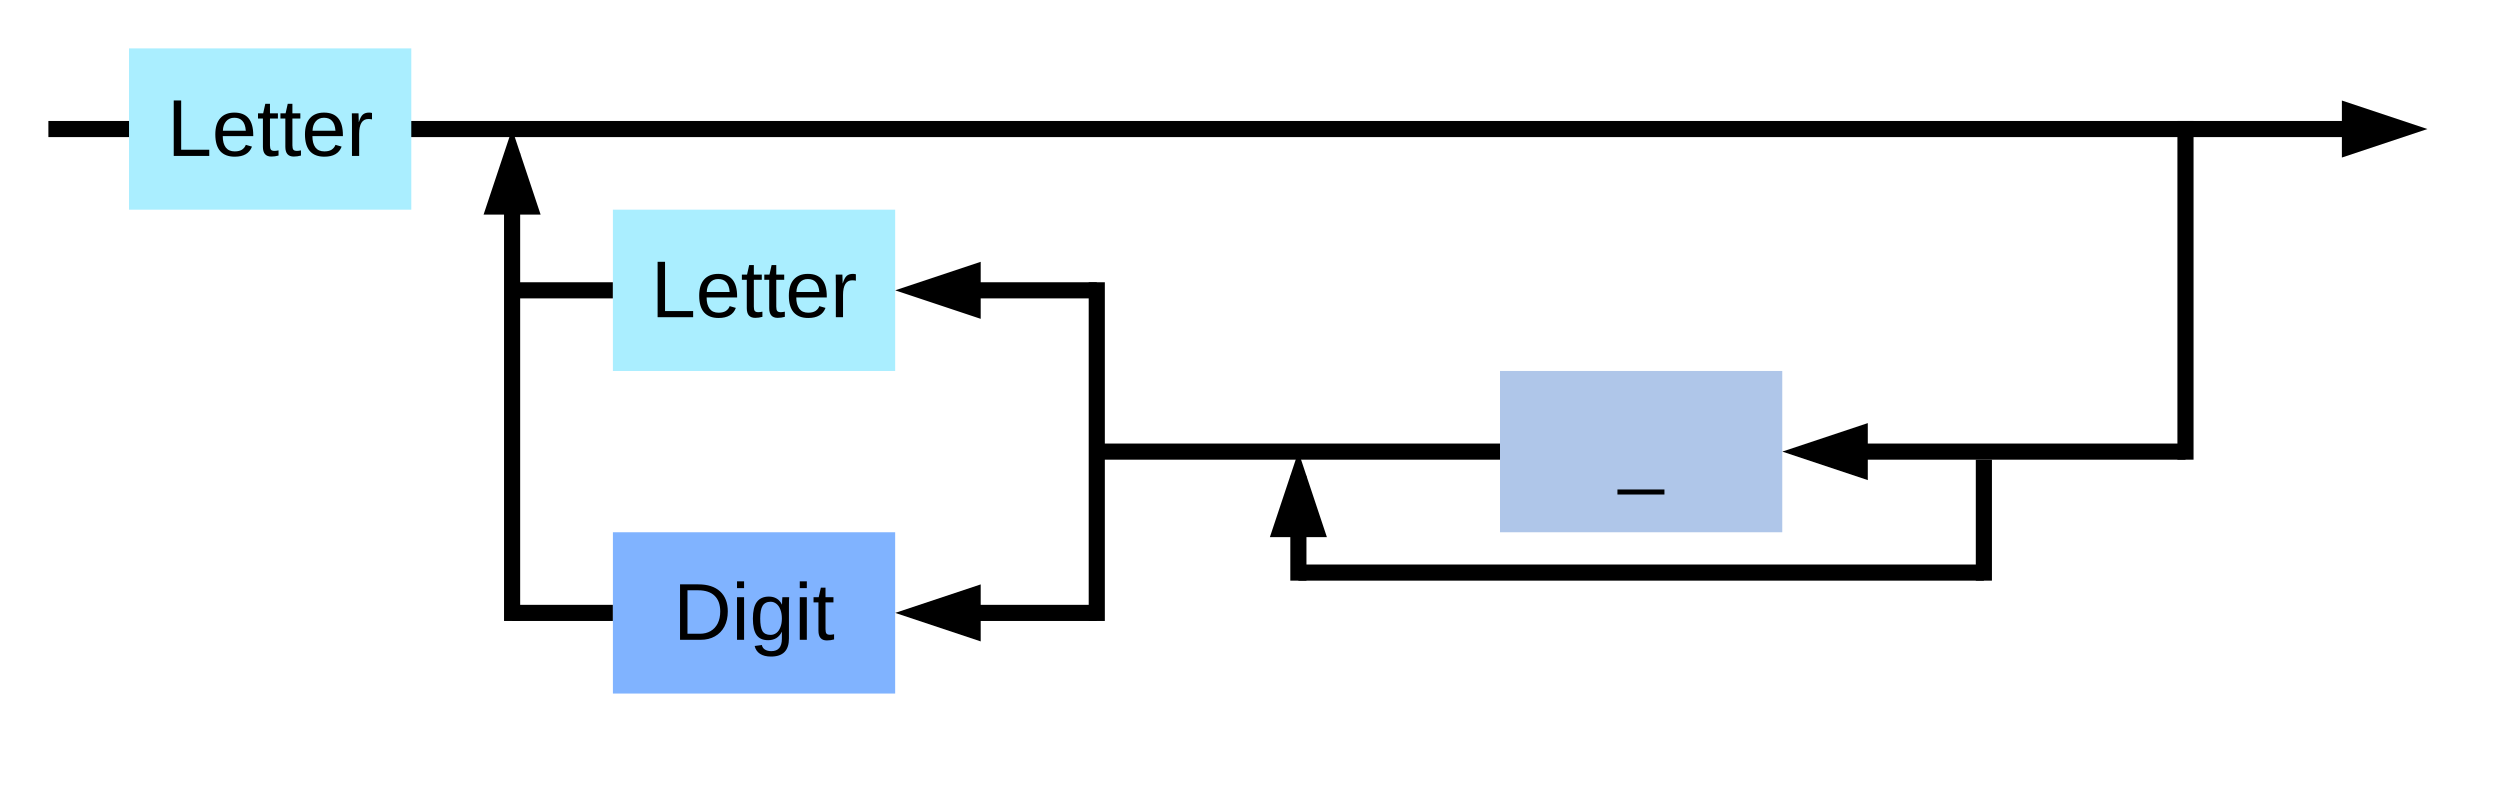
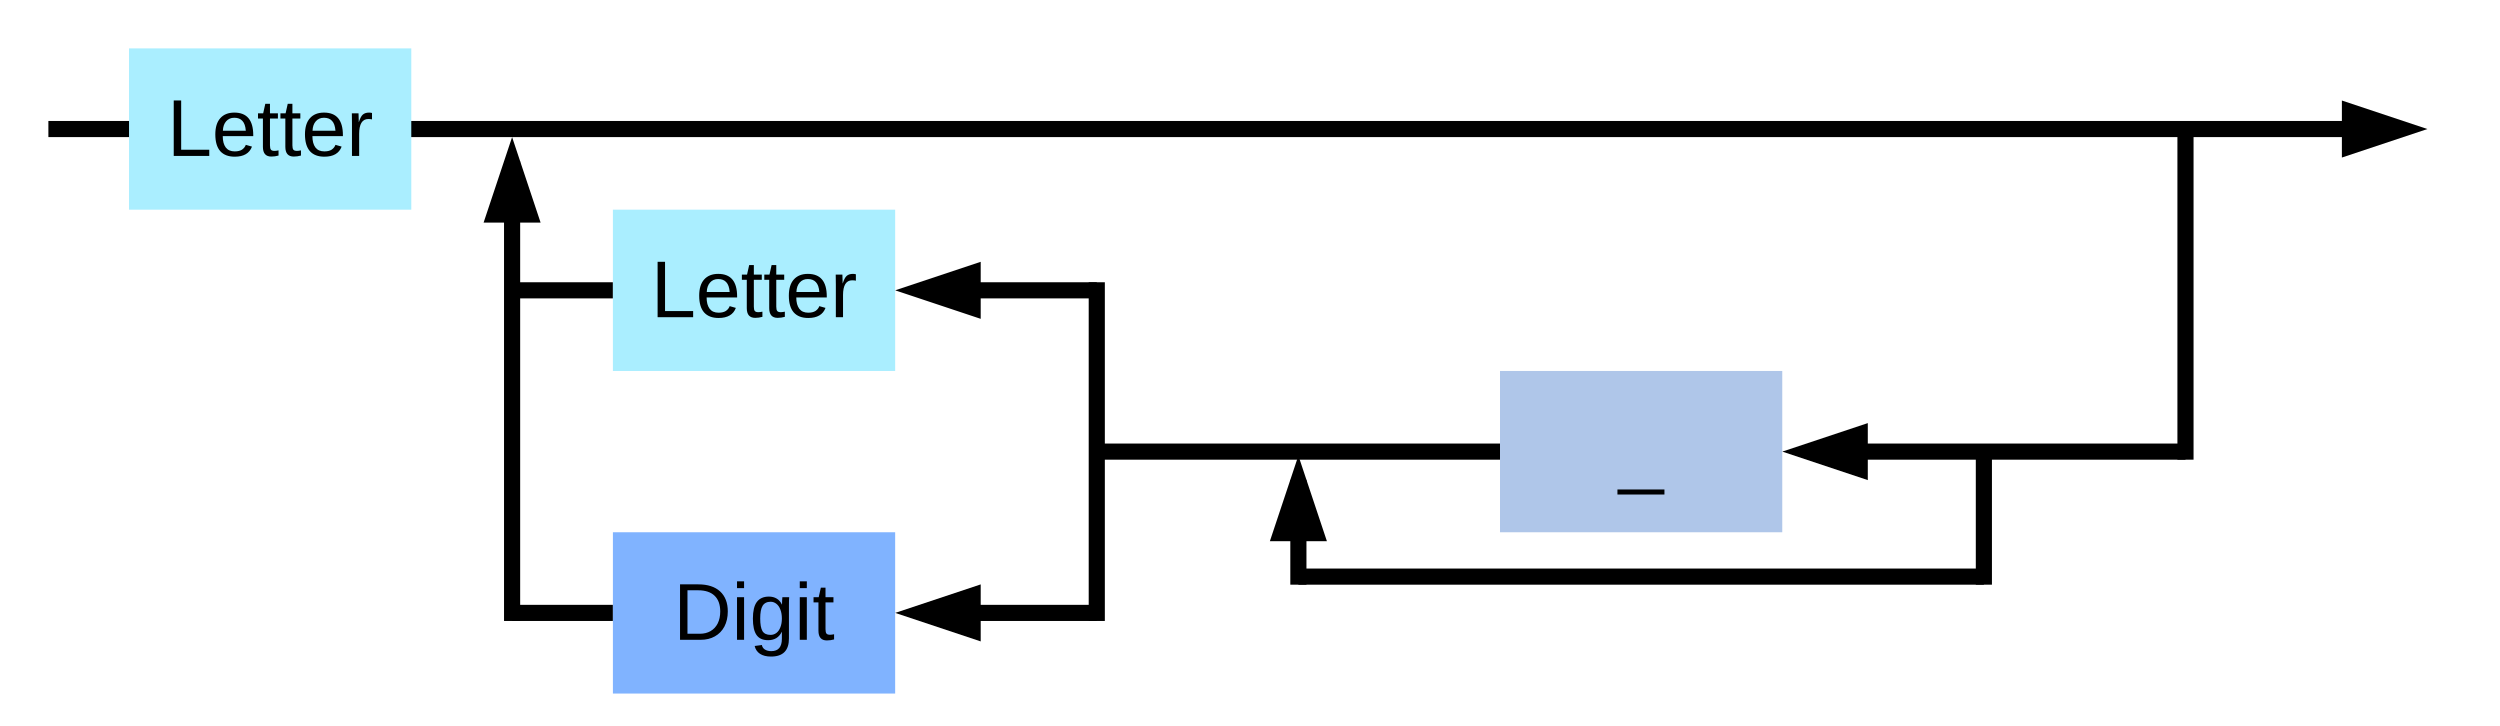
- <svg xmlns="http://www.w3.org/2000/svg" baseProfile="full" version="1.1" height="100" width="310">
+ <svg xmlns="http://www.w3.org/2000/svg" baseProfile="full" version="1.1" height="90" width="310">
  <line fill="none" stroke="#000000" stroke-width="2.0" x1="6" y1="16.0" x2="296" y2="16.0" />
  <polygon fill="#000000" stroke="none" transform="rotate(135, 301, 16.0)" points="301,16.0 306.0,26.0 311.0,21.0 " />
  <line fill="none" stroke="#000000" stroke-width="2.0" x1="63.5" y1="36.0" x2="76" y2="36.0" />
  <line fill="none" stroke="#000000" stroke-width="2.0" x1="136" y1="36.0" x2="116" y2="36.0" />
  <polygon fill="#000000" stroke="none" transform="rotate(315, 111, 36.0)" points="111,36.0 116.0,46.0 121.0,41.0 " />
  <line fill="none" stroke="#000000" stroke-width="2.0" x1="63.5" y1="76.0" x2="76" y2="76.0" />
  <line fill="none" stroke="#000000" stroke-width="2.0" x1="136" y1="76.0" x2="116" y2="76.0" />
  <polygon fill="#000000" stroke="none" transform="rotate(315, 111, 76.0)" points="111,76.0 116.0,86.0 121.0,81.0 " />
  <line fill="none" stroke="#000000" stroke-width="2.0" x1="136" y1="56.0" x2="186" y2="56.0" />
  <line fill="none" stroke="#000000" stroke-width="2.0" x1="271" y1="56.0" x2="226" y2="56.0" />
  <polygon fill="#000000" stroke="none" transform="rotate(315, 221, 56.0)" points="221,56.0 226.0,66.0 231.0,61.0 " />
-   <line fill="none" stroke="#000000" stroke-width="2.0" x1="271" y1="15.0" x2="271" y2="57.0" />
+   <line fill="none" stroke="#000000" stroke-width="2.0" x1="271" y1="15.5" x2="271" y2="57.0" />
  <line fill="none" stroke="#000000" stroke-width="2.0" x1="136" y1="35.0" x2="136" y2="77.0" />
-   <line fill="none" stroke="#000000" stroke-width="2.0" x1="63.5" y1="77.0" x2="63.5" y2="19.0" />
-   <polygon fill="#000000" stroke="none" transform="rotate(45, 63.5, 16.0)" points="63.5,16.0 68.5,26.0 73.5,21.0 " />
-   <line fill="none" stroke="#000000" stroke-width="2.0" x1="246" y1="57.0" x2="246" y2="72.0" />
-   <line fill="none" stroke="#000000" stroke-width="2.0" x1="246" y1="71.0" x2="161" y2="71.0" />
-   <line fill="none" stroke="#000000" stroke-width="2.0" x1="161" y1="72.0" x2="161" y2="59.0" />
-   <polygon fill="#000000" stroke="none" transform="rotate(45, 161, 56.0)" points="161,56.0 166.0,66.0 171.0,61.0 " />
+   <line fill="none" stroke="#000000" stroke-width="2.0" x1="63.5" y1="77.0" x2="63.5" y2="20.0" />
+   <polygon fill="#000000" stroke="none" transform="rotate(45, 63.5, 17.0)" points="63.5,17.0 68.5,27.0 73.5,22.0 " />
+   <line fill="none" stroke="#000000" stroke-width="2.0" x1="246" y1="56.5" x2="246" y2="72.5" />
+   <line fill="none" stroke="#000000" stroke-width="2.0" x1="246" y1="71.5" x2="161" y2="71.5" />
+   <line fill="none" stroke="#000000" stroke-width="2.0" x1="161" y1="72.5" x2="161" y2="59.5" />
+   <polygon fill="#000000" stroke="none" transform="rotate(45, 161, 56.5)" points="161,56.5 166.0,66.5 171.0,61.5 " />
  <rect fill="#aaeeff" stroke="none" height="20" width="35" x="16" y="6" />
  <text xml:space="preserve" fill="#000000" stroke="none" text-align="left" font-size="10px" font-family="arial" font-weight="normal" dominant_baseline="middle" text-anchor="middle" x="33.5" y="19.333">Letter</text>
  <rect fill="#aaeeff" stroke="none" height="20" width="35" x="76" y="26" />
  <text xml:space="preserve" fill="#000000" stroke="none" text-align="left" font-size="10px" font-family="arial" font-weight="normal" dominant_baseline="middle" text-anchor="middle" x="93.5" y="39.333">Letter</text>
  <rect fill="#80b3ff" stroke="none" height="20" width="35" x="76" y="66" />
  <text xml:space="preserve" fill="#000000" stroke="none" text-align="left" font-size="10px" font-family="arial" font-weight="normal" dominant_baseline="middle" text-anchor="middle" x="93.5" y="79.333">Digit</text>
  <rect fill="#afc6e9" stroke="none" height="20" width="35" x="186" y="46" />
  <text xml:space="preserve" fill="#000000" stroke="none" text-align="left" font-size="10px" font-family="arial" font-weight="normal" dominant_baseline="middle" text-anchor="middle" x="203.5" y="59.333">_</text>
</svg>
